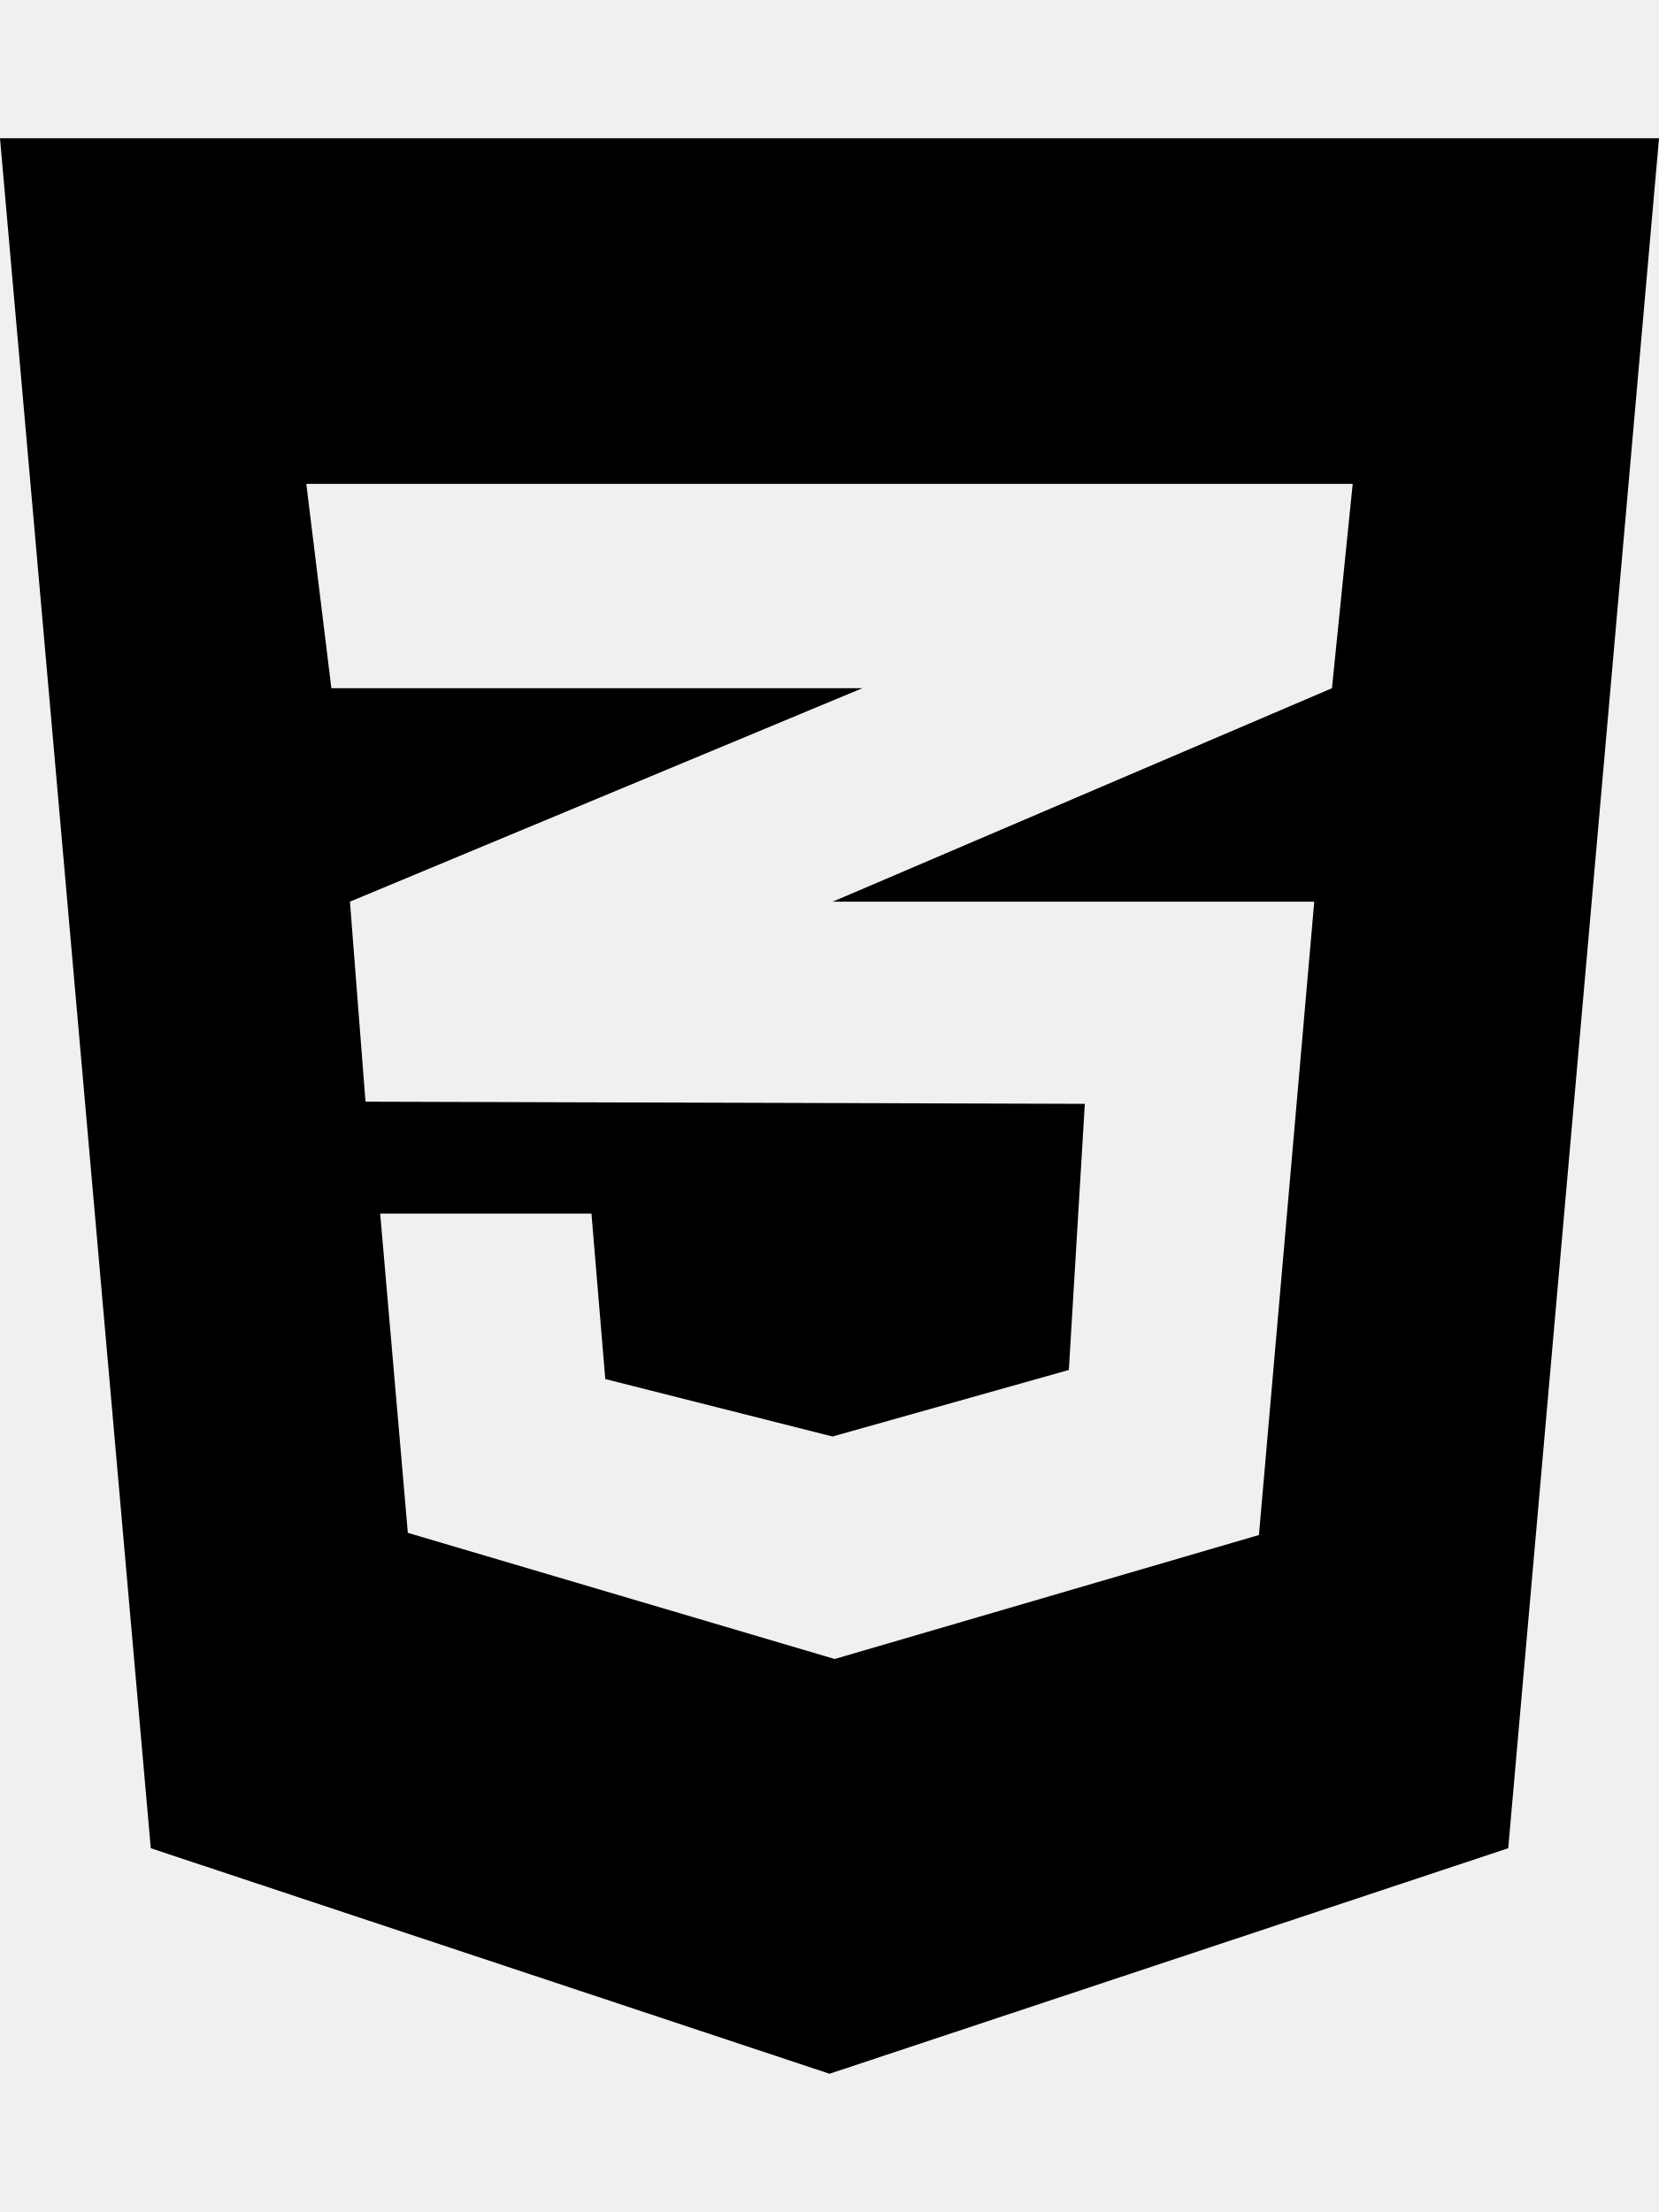
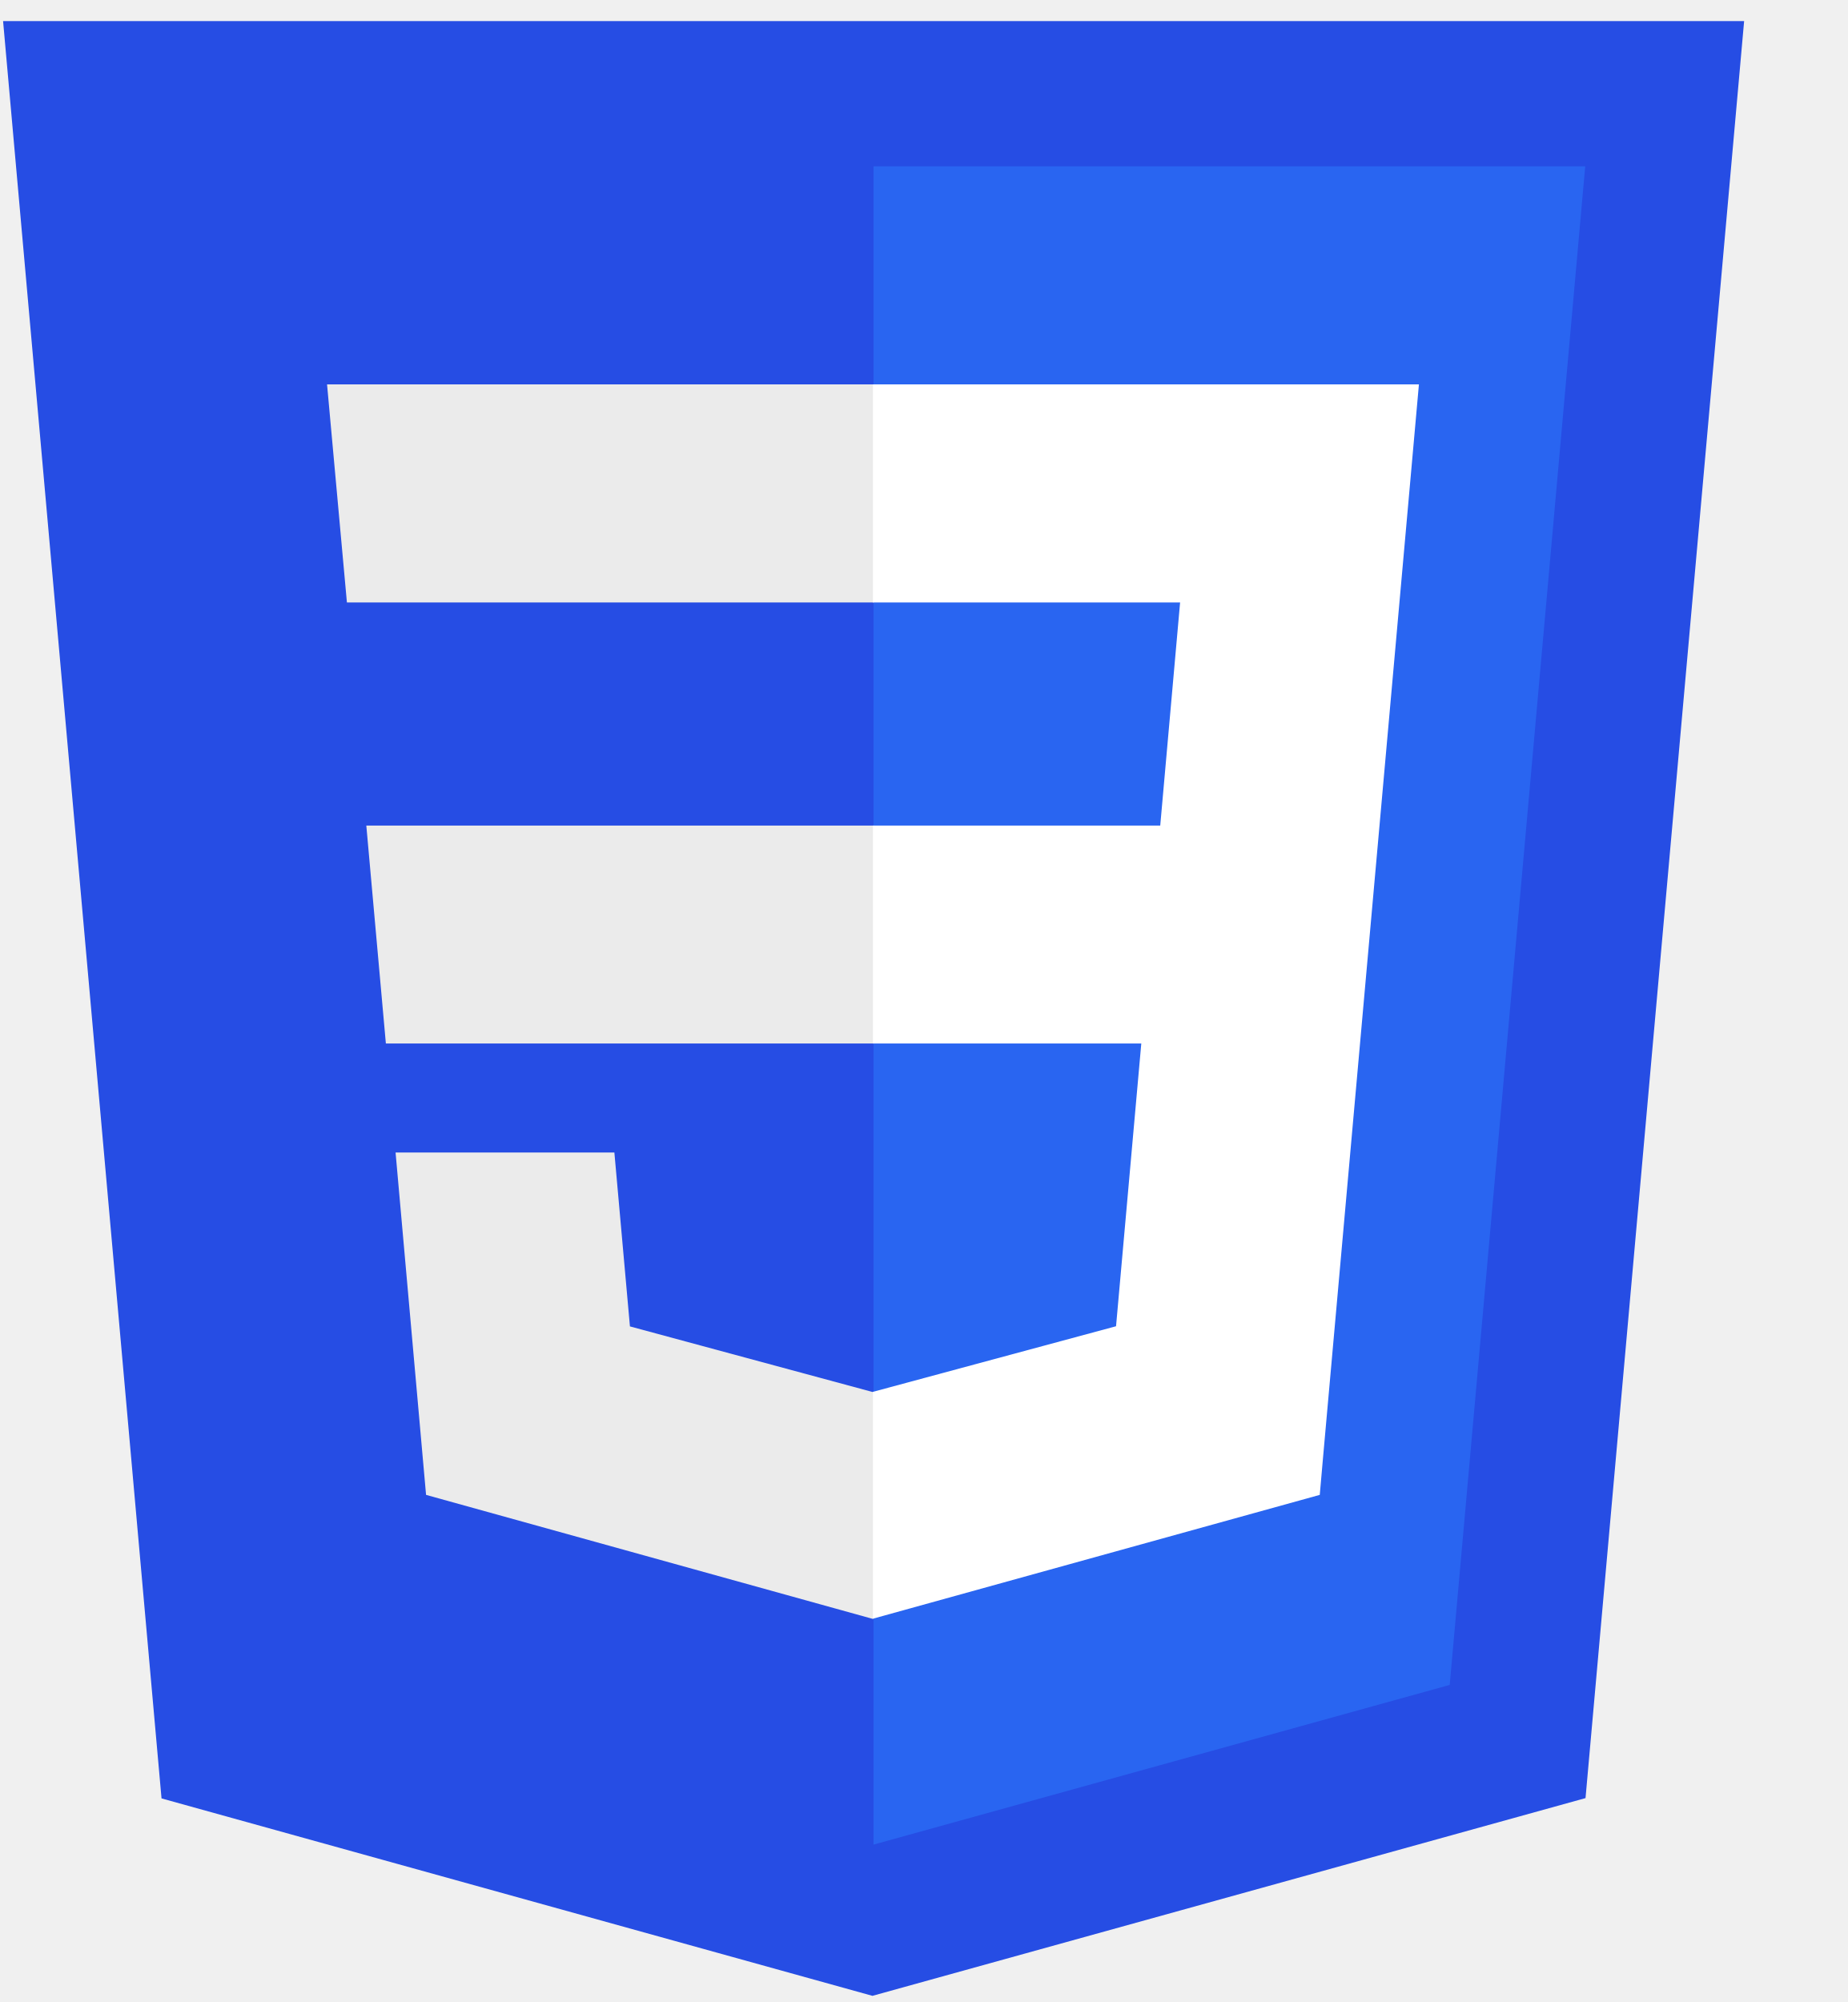
- <svg xmlns="http://www.w3.org/2000/svg" viewBox="0 0 384 512">
-   <path d="M0 32l34.9 395.8L192 480l157.1-52.2L384 32H0zm313.1 80l-4.8 47.3L193 208.6l-.3 .1h111.5l-12.8 146.6-98.2 28.7-98.8-29.2-6.4-73.9h48.9l3.2 38.3 52.6 13.3 54.7-15.4 3.7-61.6-166.3-.5v-.1l-.2 .1-3.6-46.3L193.1 162l6.5-2.7H76.7L70.9 112h242.2z" />
+ <svg xmlns="http://www.w3.org/2000/svg" viewBox="0 0 12 13">
+   <path d="m5.666 12.96-4.617-1.282-1.029-11.541h11.307l-1.03 11.539z" fill="#264de4" />
+   <path d="m9.415 10.941.88-9.861h-4.622v10.898z" fill="#2965f1" />
+   <g fill="#ebebeb">
+     <path d="m2.379 5.361.127 1.415h3.168v-1.415z" />
+     <path d="m2.124 2.496.129 1.416h3.421v-1.416z" />
+     <path d="m5.673 9.037-.006.002-1.576-.426-.101-1.129h-1.421l.198 2.223 2.9.805.007-.002z" />
+   </g>
+   <path d="m8.959 5.361.256-2.865h-3.546v1.416h1.995l-.129 1.449h-1.866v1.415h1.743l-.164 1.836-1.579.426v1.473l2.902-.804.021-.239.333-3.727z" fill="#fff" />
</svg>
